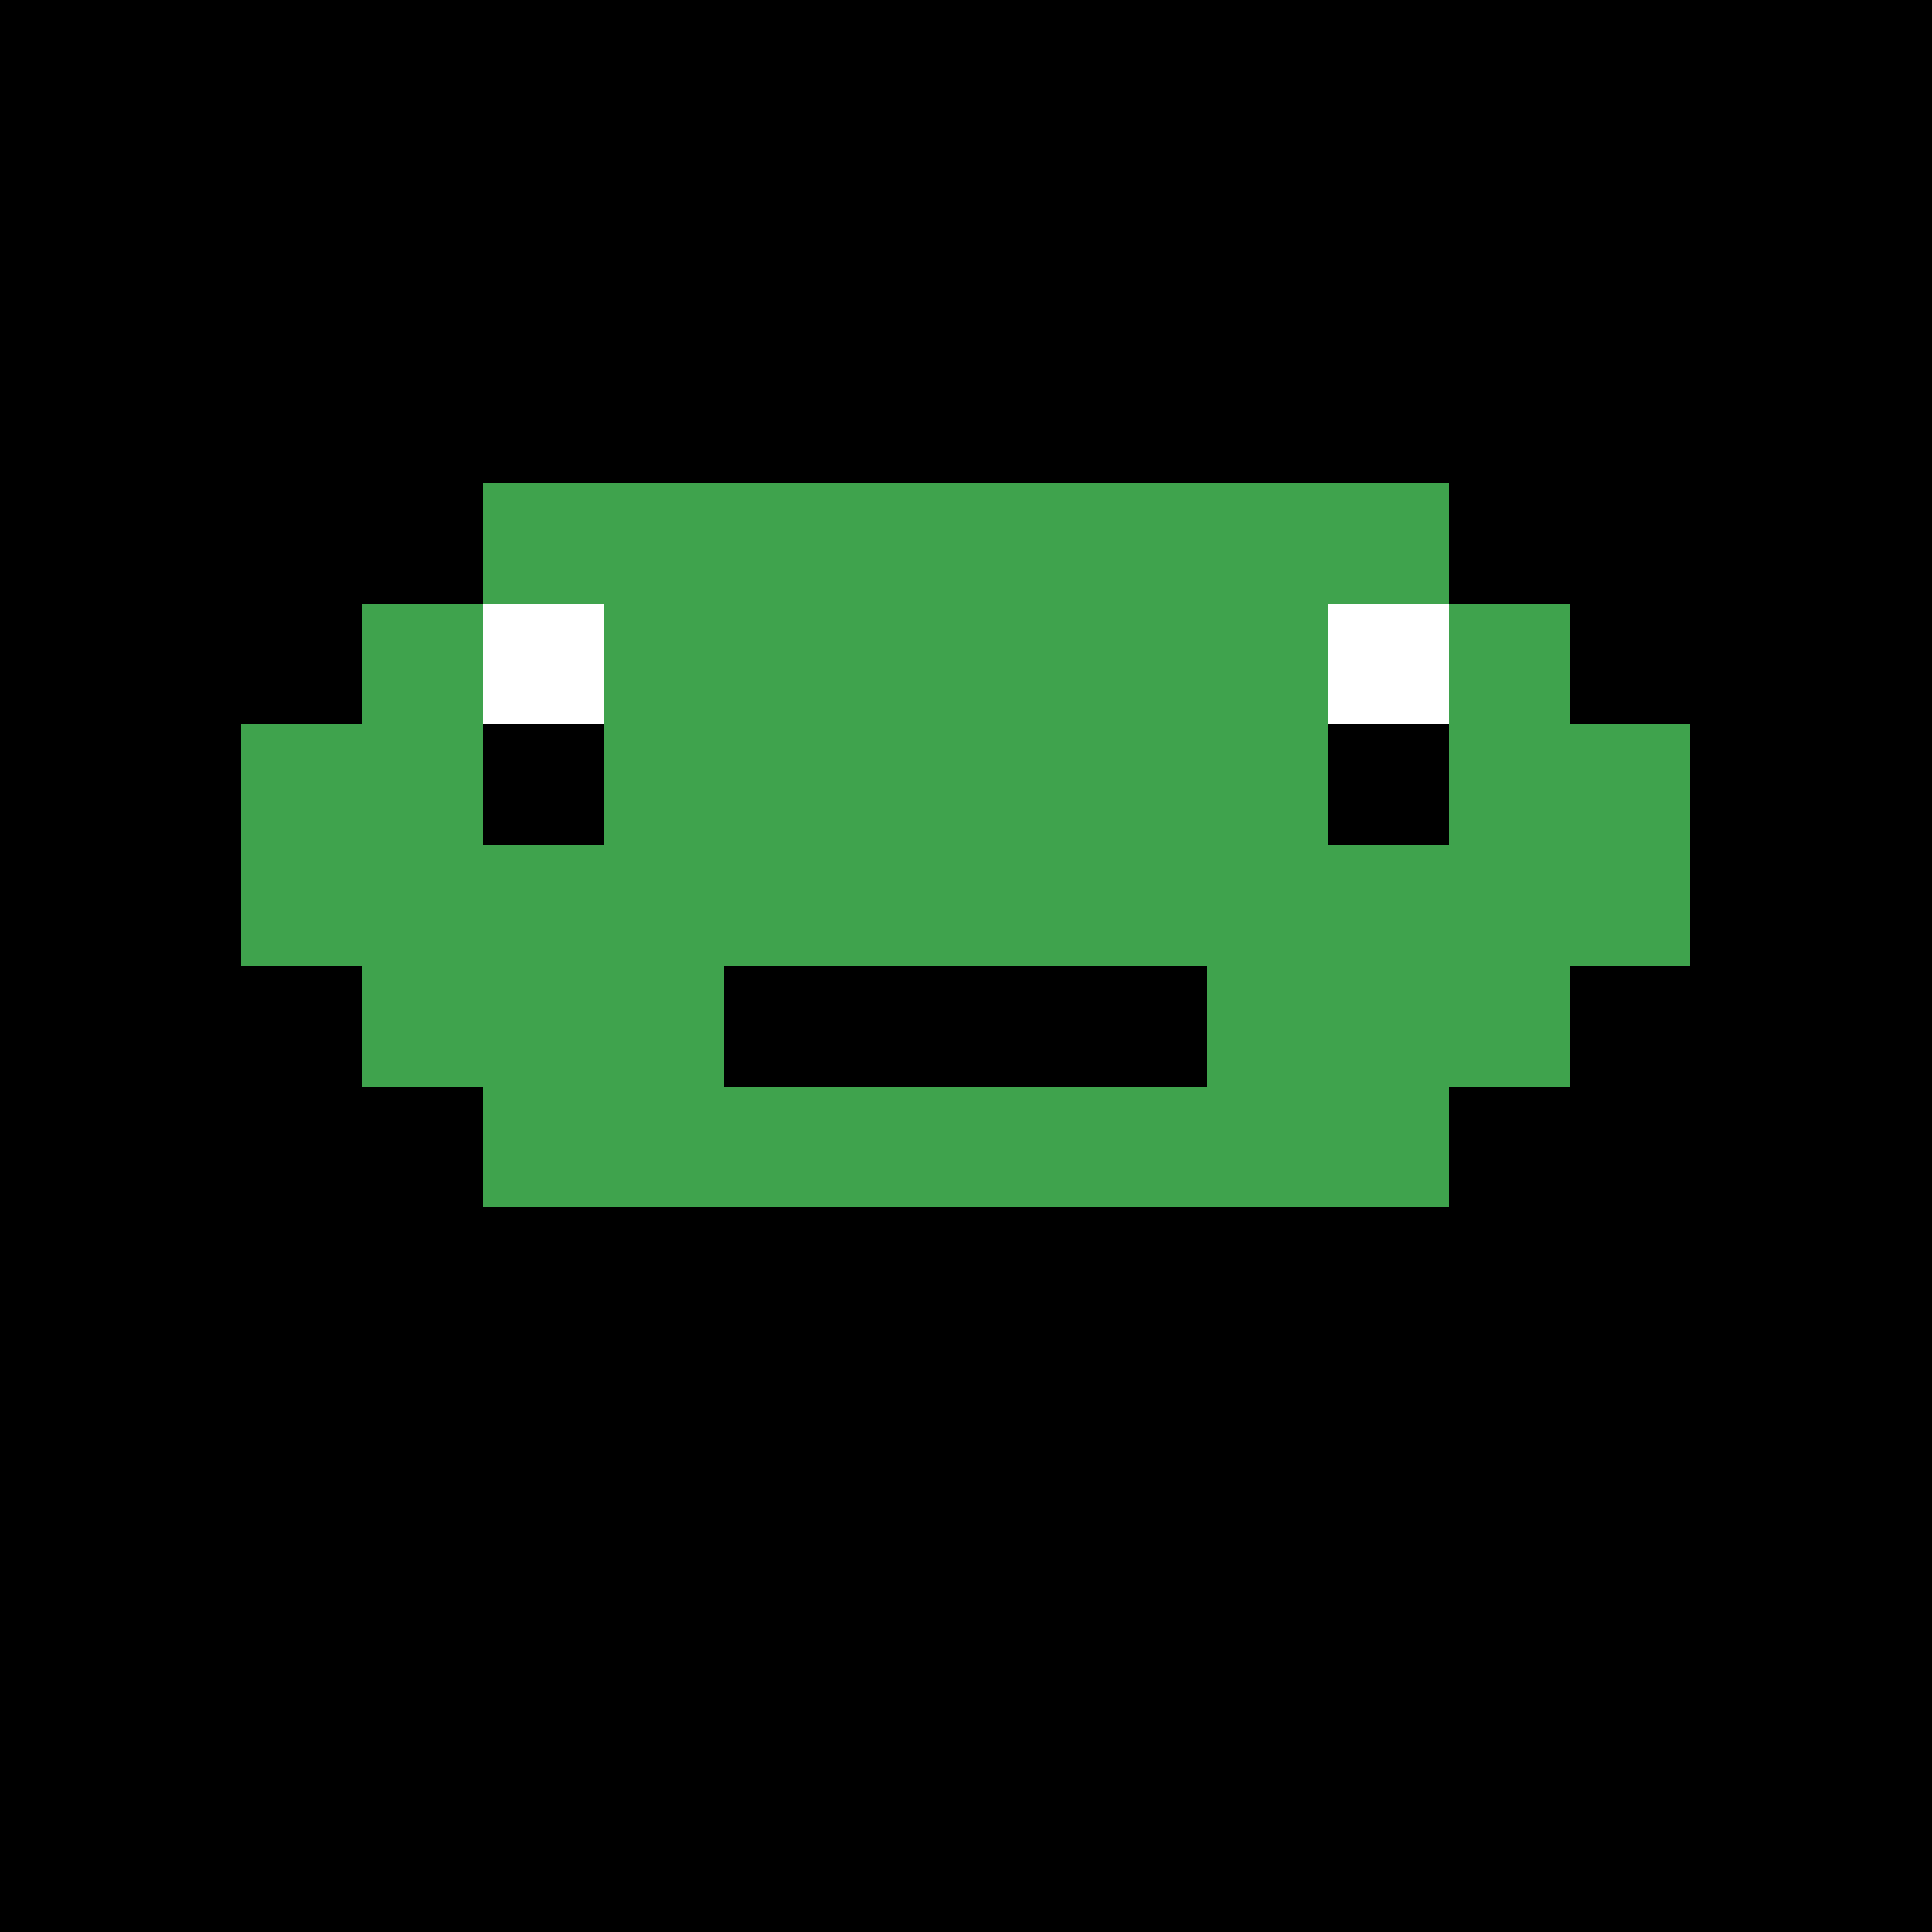
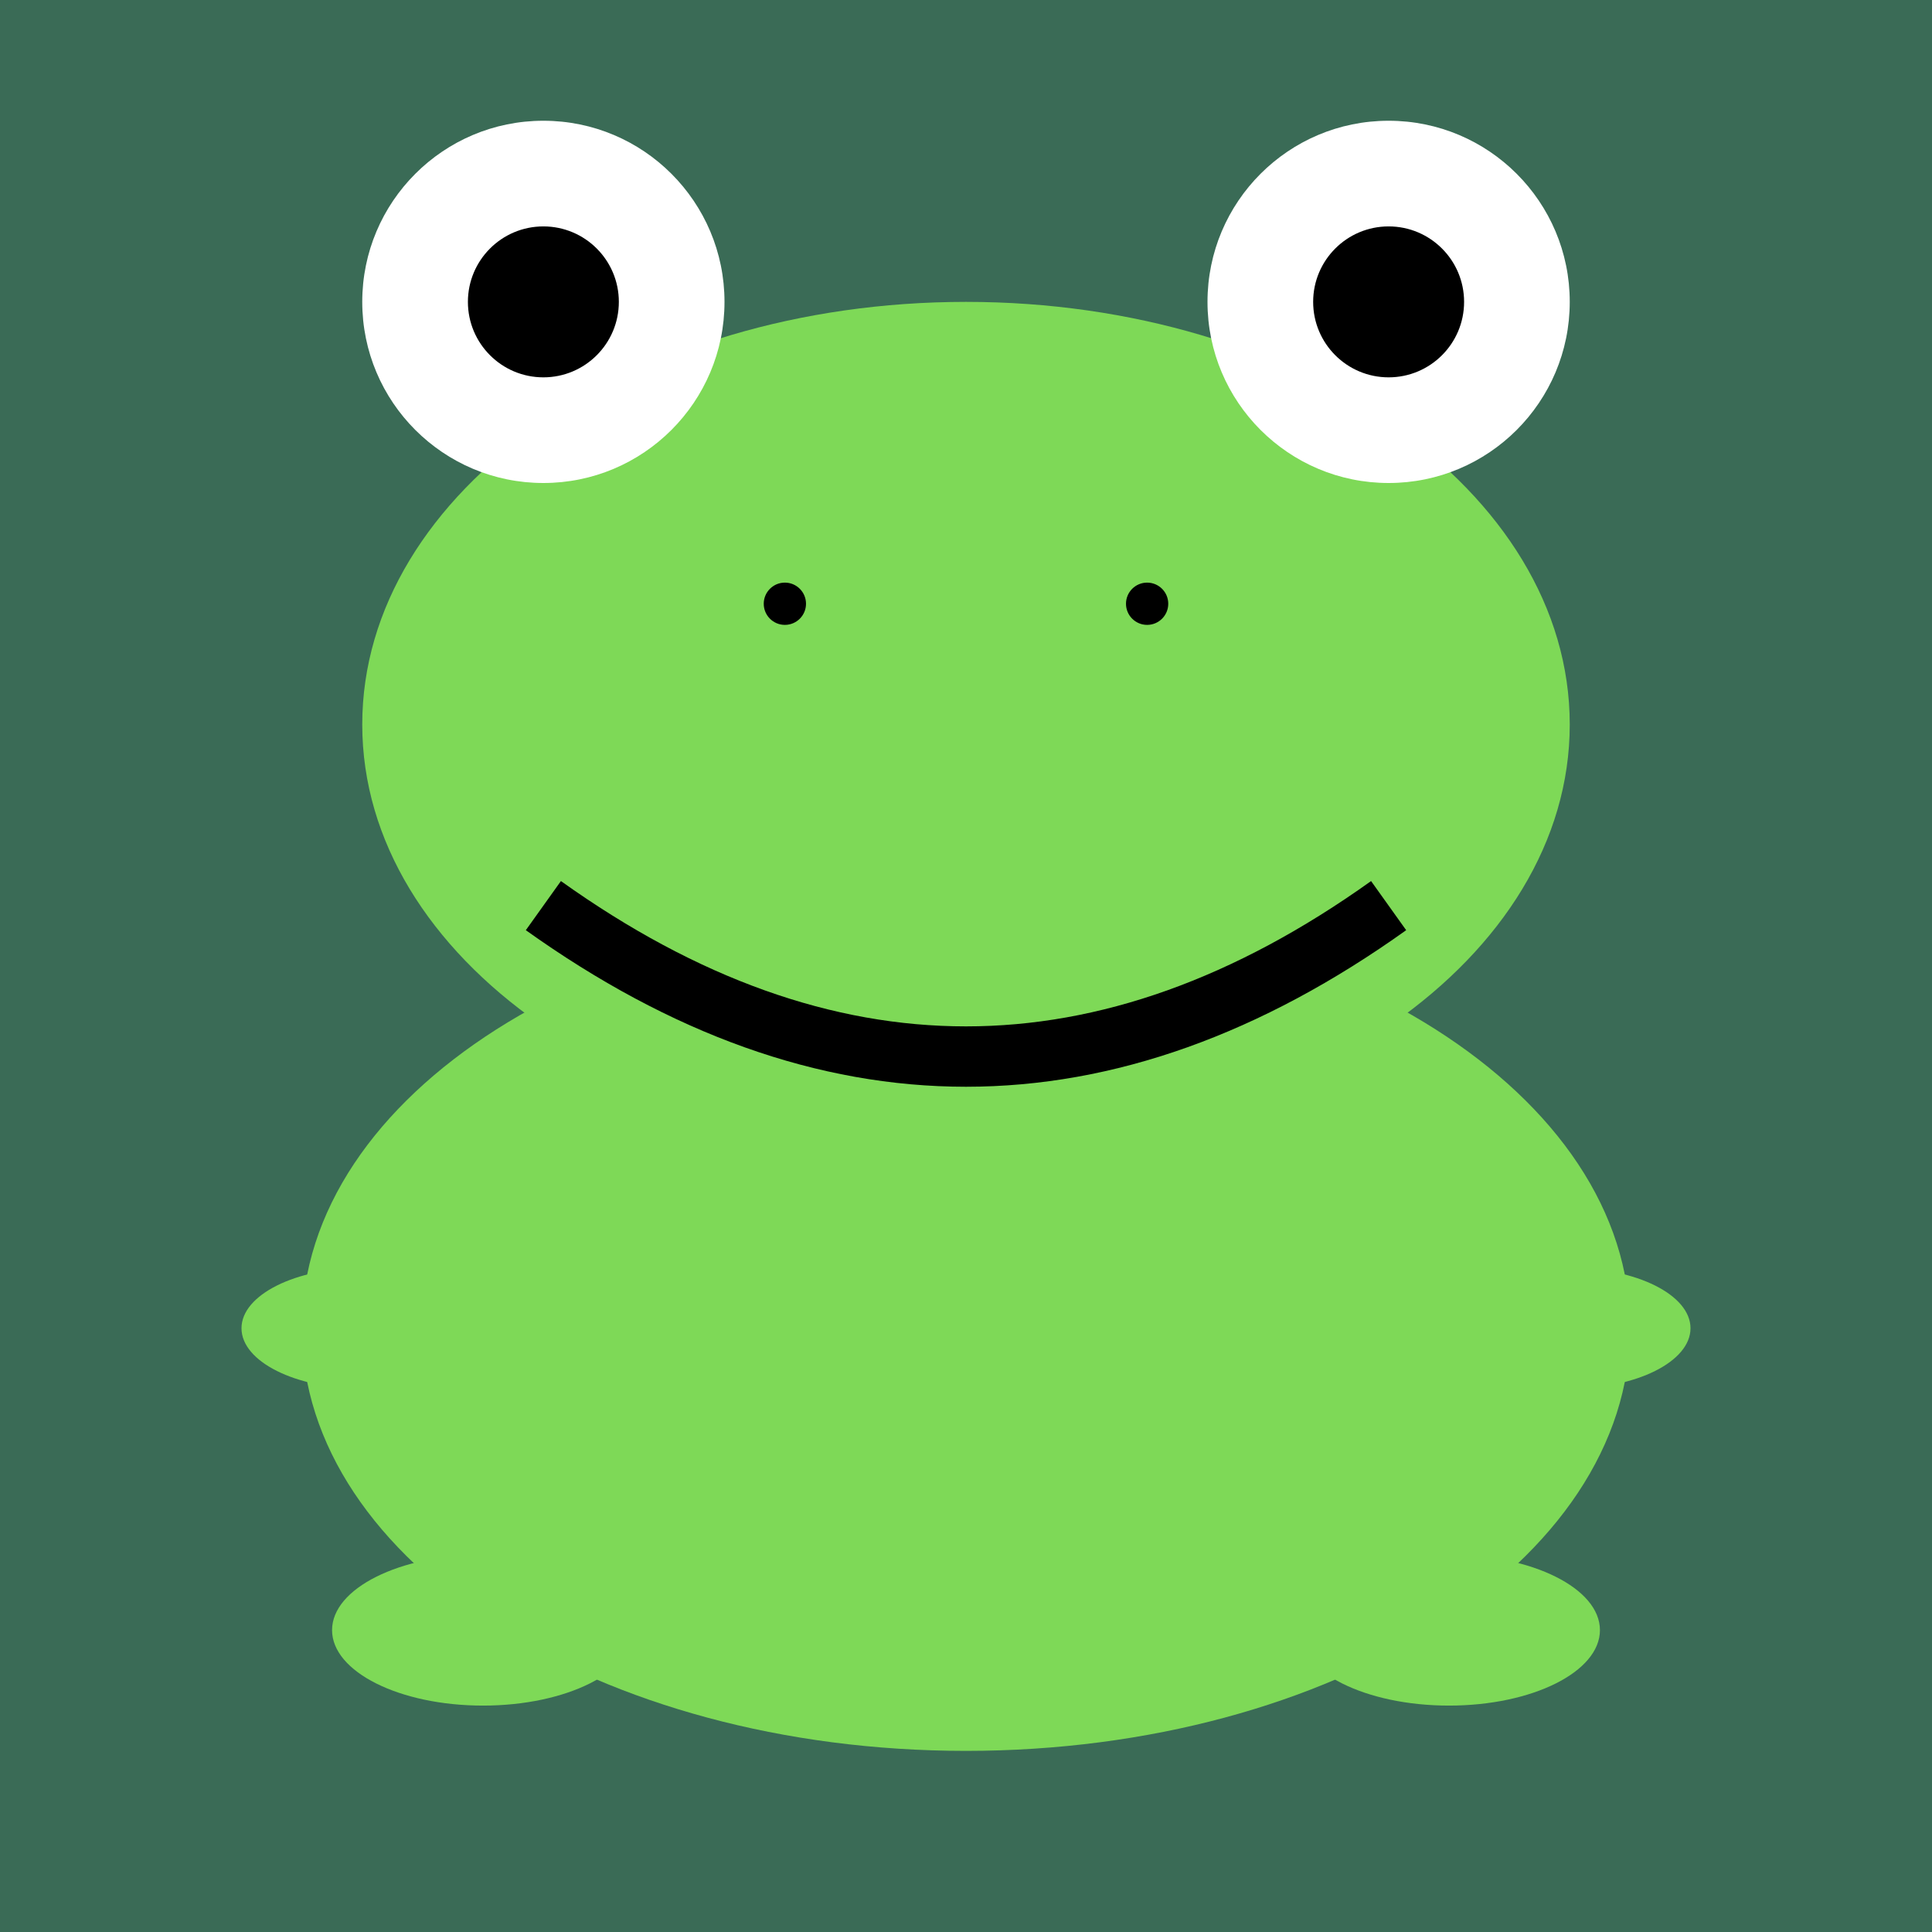
- <svg xmlns="http://www.w3.org/2000/svg" width="128" height="128" viewBox="0 0 16 16" shape-rendering="crispEdges">
-   <rect width="100%" height="100%" fill="#000" />
-   <rect x="4" y="4" width="8" height="1" fill="#3fa34d" />
-   <rect x="3" y="5" width="10" height="1" fill="#3fa34d" />
-   <rect x="2" y="6" width="12" height="1" fill="#3fa34d" />
-   <rect x="2" y="7" width="12" height="1" fill="#3fa34d" />
-   <rect x="3" y="8" width="10" height="1" fill="#3fa34d" />
-   <rect x="4" y="9" width="8" height="1" fill="#3fa34d" />
-   <rect x="4" y="5" width="1" height="1" fill="#fff" />
-   <rect x="11" y="5" width="1" height="1" fill="#fff" />
-   <rect x="4" y="6" width="1" height="1" fill="#000" />
-   <rect x="11" y="6" width="1" height="1" fill="#000" />
-   <rect x="6" y="8" width="4" height="1" fill="#000" />
+ <svg xmlns="http://www.w3.org/2000/svg" width="256" height="256" viewBox="0 0 64 64">
+   <rect width="100%" height="100%" fill="#3a6b56" />
+   <ellipse cx="32" cy="44" rx="22" ry="14" fill="#7ed957" />
+   <ellipse cx="32" cy="24" rx="20" ry="14" fill="#7ed957" />
+   <circle cx="18" cy="10" r="6" fill="#fff" />
+   <circle cx="46" cy="10" r="6" fill="#fff" />
+   <circle cx="18" cy="10" r="2.5" fill="#000" />
+   <circle cx="46" cy="10" r="2.5" fill="#000" />
+   <path d="M18 30 Q32 40 46 30" stroke="#000" stroke-width="2" fill="none" />
+   <circle cx="26" cy="20" r="0.7" fill="#000" />
+   <circle cx="38" cy="20" r="0.7" fill="#000" />
+   <ellipse cx="16" cy="54" rx="5" ry="2.5" fill="#7ed957" />
+   <ellipse cx="48" cy="54" rx="5" ry="2.5" fill="#7ed957" />
+   <ellipse cx="12" cy="44" rx="4" ry="2" fill="#7ed957" />
+   <ellipse cx="52" cy="44" rx="4" ry="2" fill="#7ed957" />
</svg>
